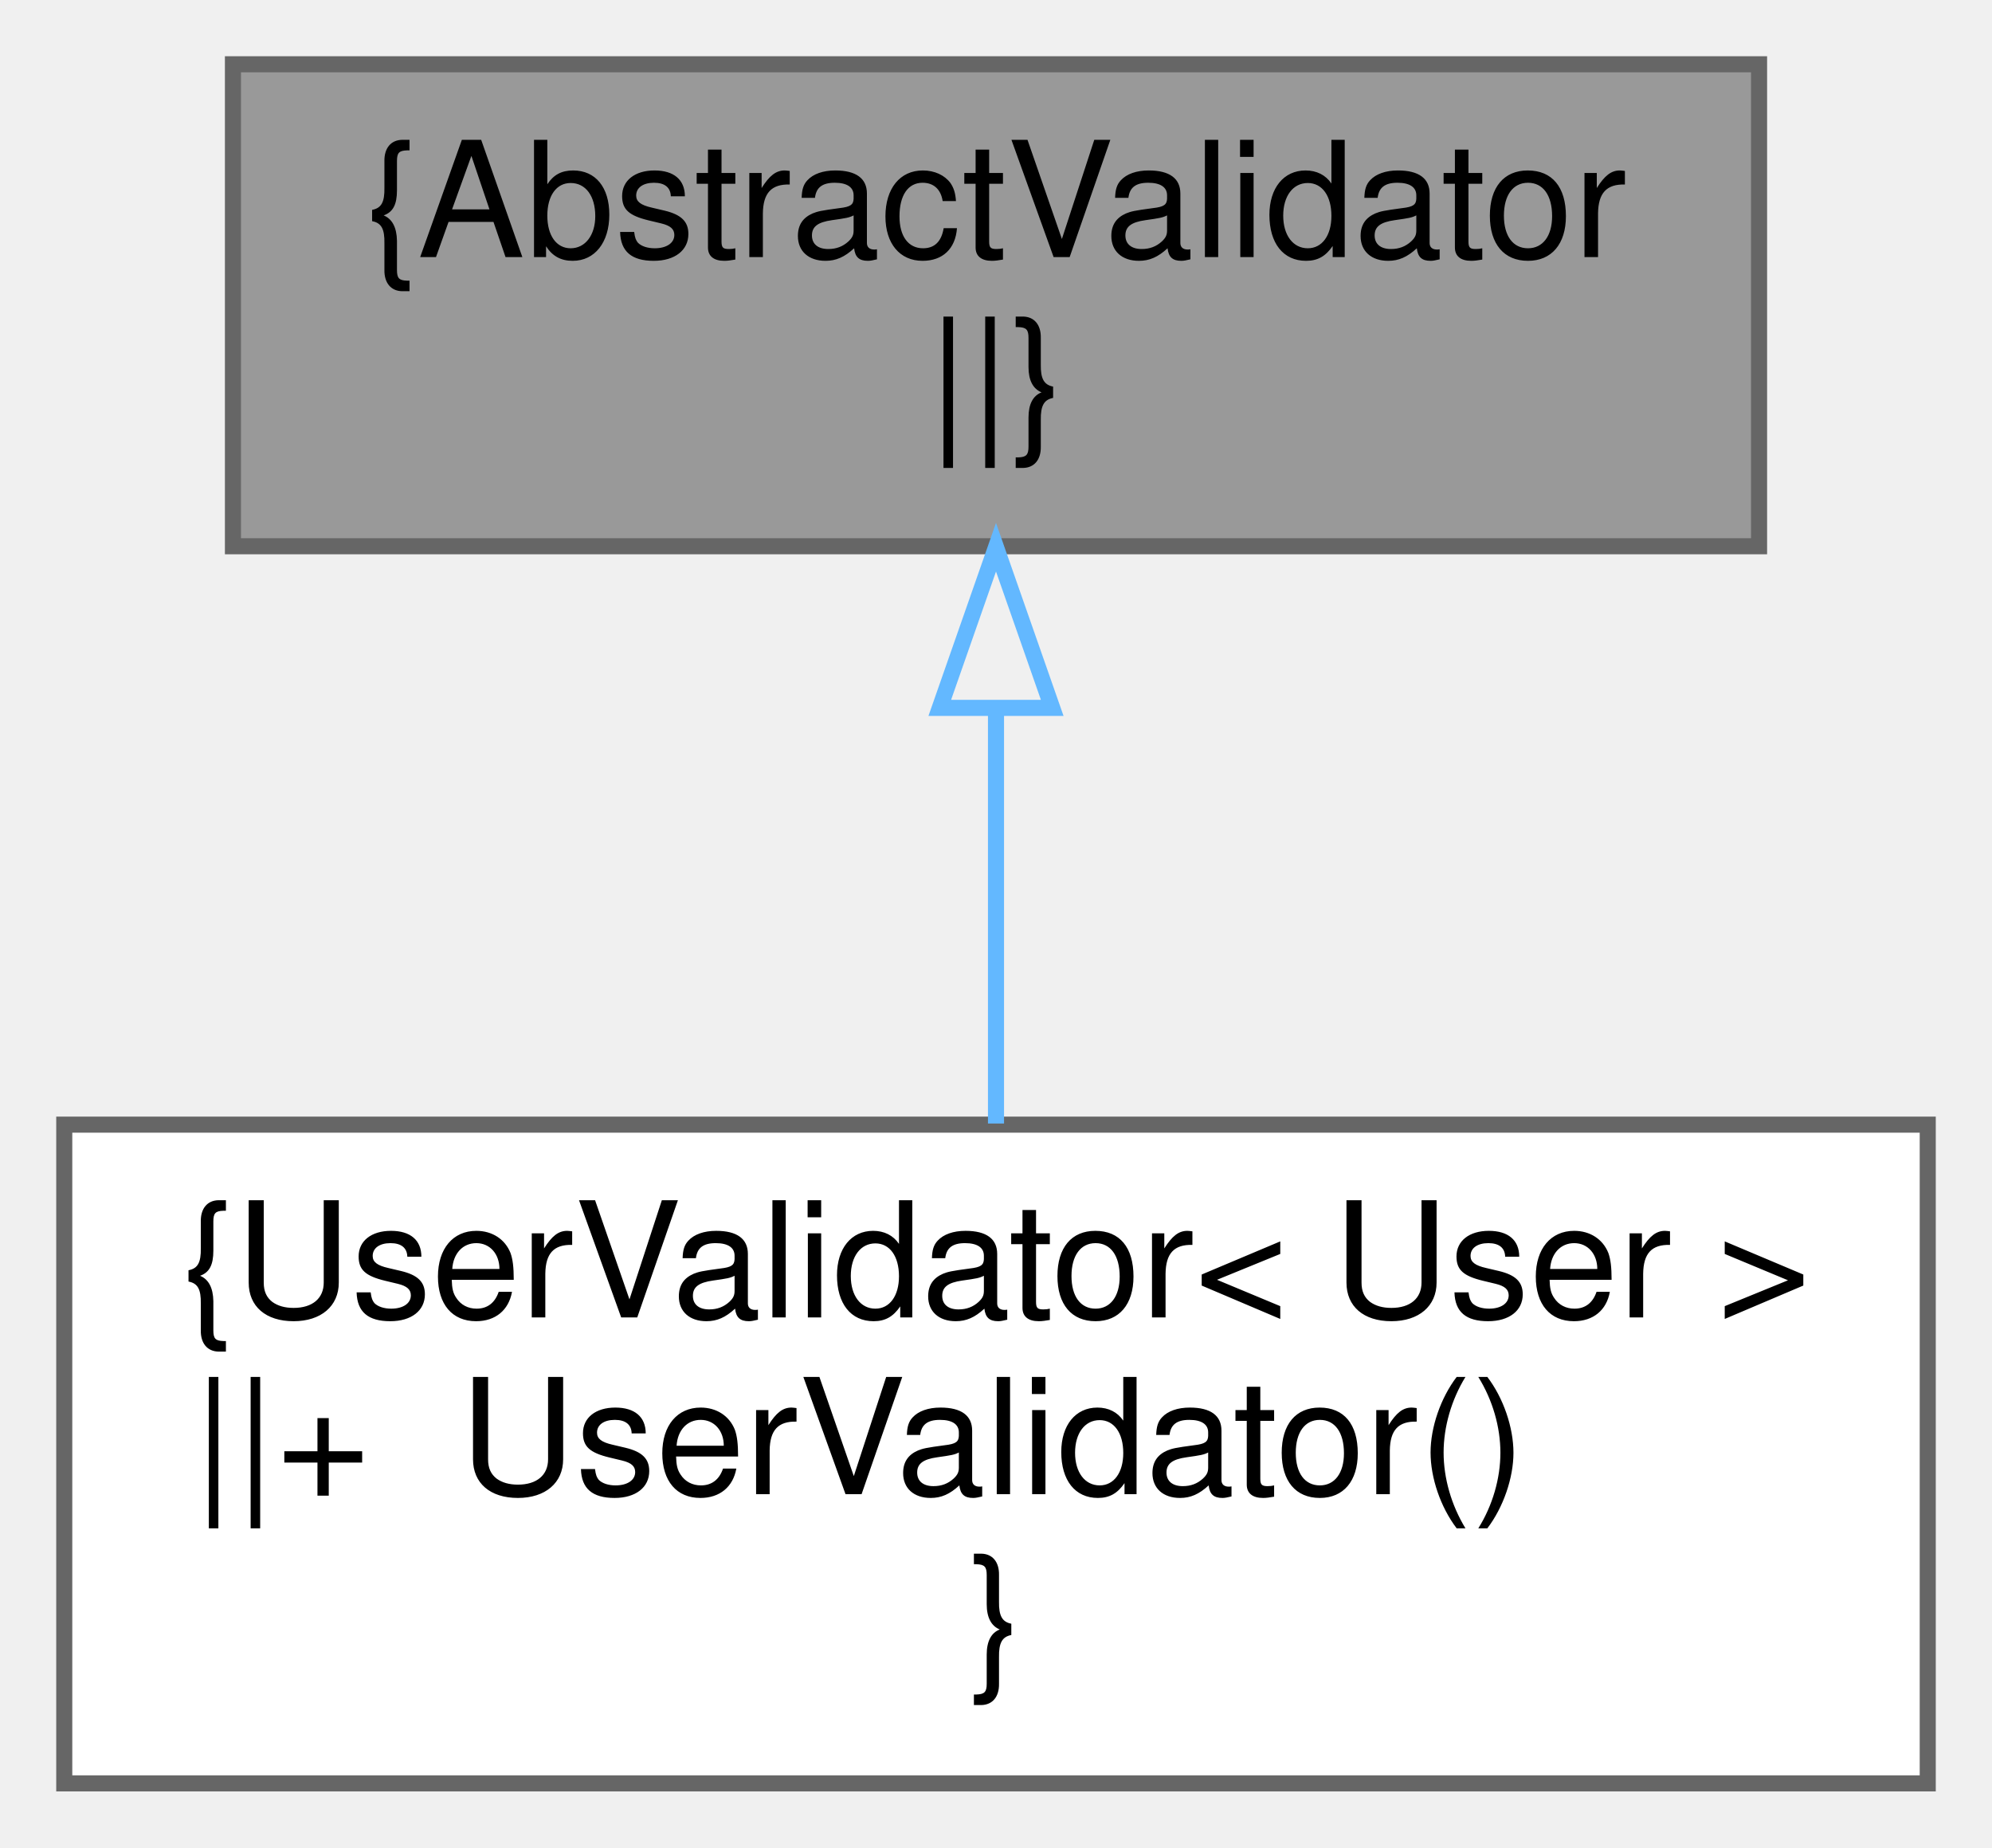
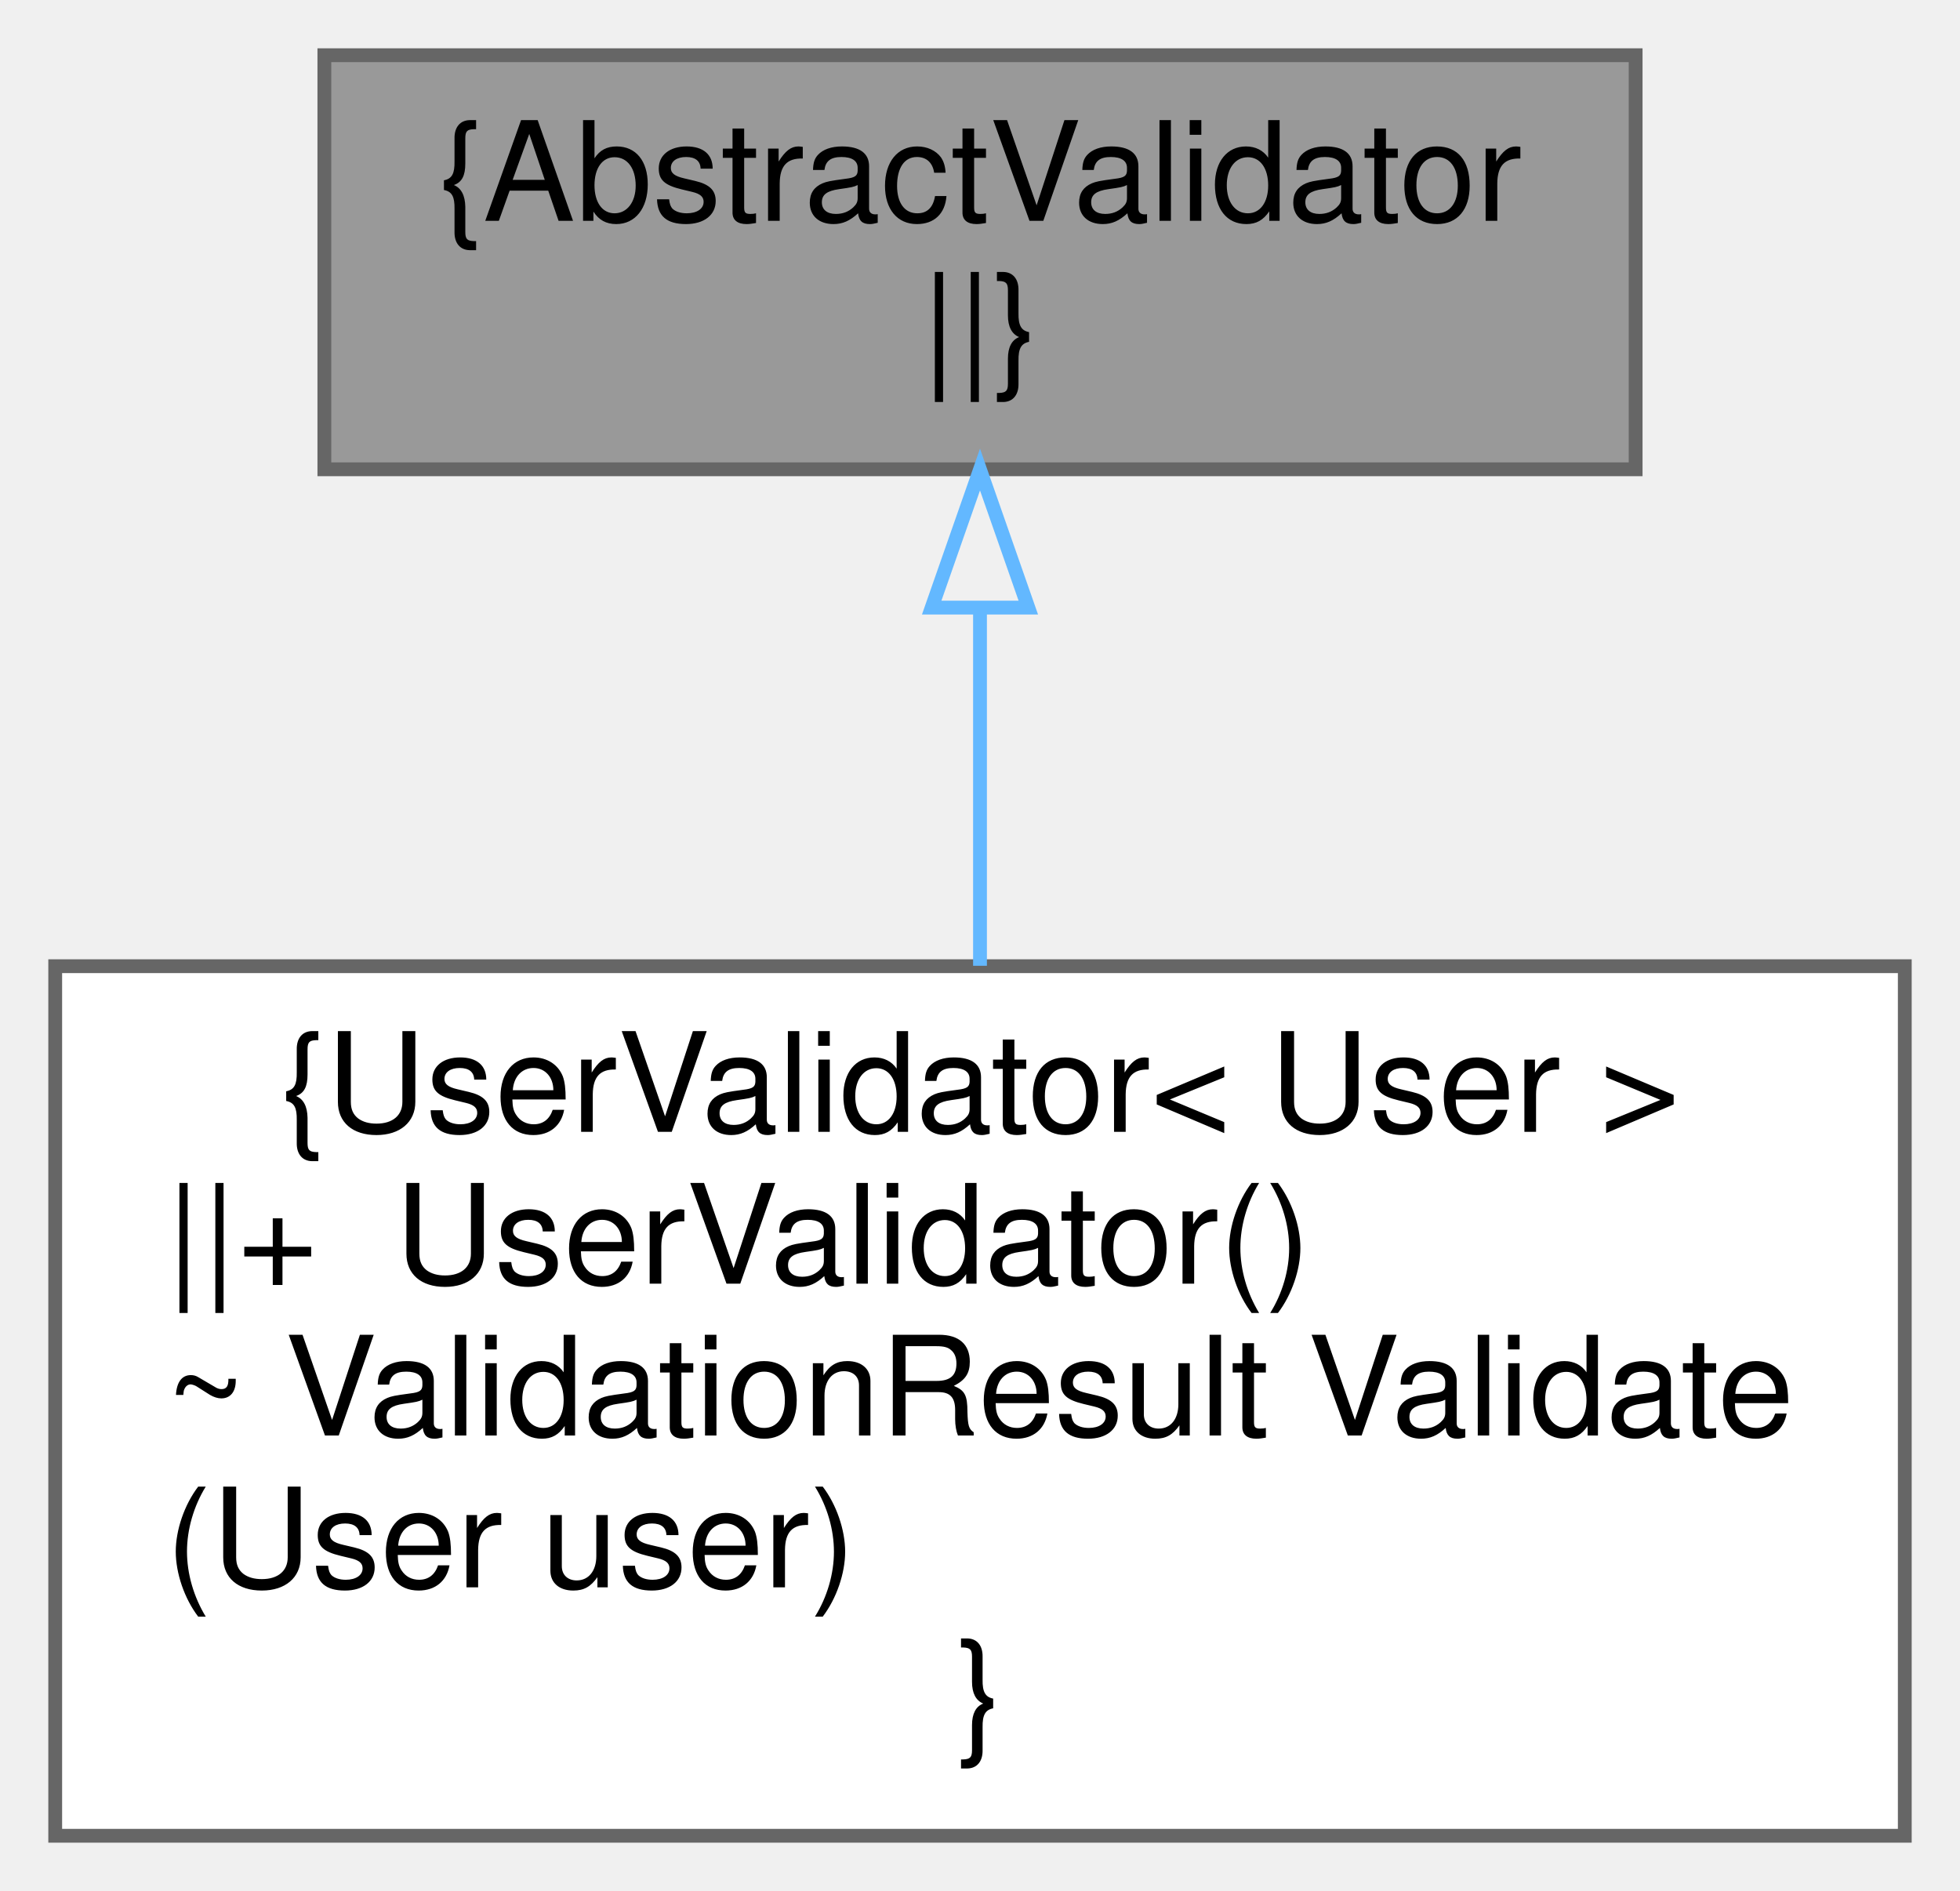
- <svg xmlns="http://www.w3.org/2000/svg" xmlns:xlink="http://www.w3.org/1999/xlink" width="124pt" height="115pt" viewBox="0.00 0.00 124.00 115.00">
-   <g id="graph0" class="graph" transform="scale(1 1) rotate(0) translate(4 111)">
+ <svg xmlns="http://www.w3.org/2000/svg" xmlns:xlink="http://www.w3.org/1999/xlink" width="142pt" height="137pt" viewBox="0.00 0.00 142.00 137.00">
+   <g id="graph0" class="graph" transform="scale(1 1) rotate(0) translate(4 133)">
    <g id="node1" class="node">
      <g id="a_node1">
        <a xlink:title=" ">
-           <polygon fill="#999999" stroke="#666666" points="105.5,-107 10.5,-107 10.5,-77 105.5,-77 105.5,-107" />
-           <text text-anchor="middle" x="58" y="-95" font-family="Helvetica,sans-Serif" font-size="10.00">{AbstractValidator</text>
-           <text text-anchor="middle" x="58" y="-84" font-family="Helvetica,sans-Serif" font-size="10.00">||}</text>
+           <polygon fill="#999999" stroke="#666666" points="114.5,-129 19.5,-129 19.5,-99 114.5,-99 114.5,-129" />
+           <text text-anchor="middle" x="67" y="-117" font-family="Helvetica,sans-Serif" font-size="10.00">{AbstractValidator</text>
+           <text text-anchor="middle" x="67" y="-106" font-family="Helvetica,sans-Serif" font-size="10.00">||}</text>
        </a>
      </g>
    </g>
    <g id="node2" class="node">
      <g id="a_node2">
        <a xlink:href="../../d3/d29/classdoxygen__documentation__example_1_1_validators_1_1_user_validator.html" target="_top" xlink:title="A FluentValidation validator for objects of type User">
-           <polygon fill="white" stroke="#666666" points="116,-41 0,-41 0,0 116,0 116,-41" />
-           <text text-anchor="middle" x="58" y="-29" font-family="Helvetica,sans-Serif" font-size="10.00">{UserValidator&lt; User &gt;</text>
-           <text text-anchor="start" x="8" y="-18" font-family="Helvetica,sans-Serif" font-size="10.00">||+  UserValidator()</text>
-           <text text-anchor="middle" x="58" y="-7" font-family="Helvetica,sans-Serif" font-size="10.00">}</text>
+           <polygon fill="white" stroke="#666666" points="134,-63 0,-63 0,0 134,0 134,-63" />
+           <text text-anchor="middle" x="67" y="-51" font-family="Helvetica,sans-Serif" font-size="10.00">{UserValidator&lt; User &gt;</text>
+           <text text-anchor="start" x="8" y="-40" font-family="Helvetica,sans-Serif" font-size="10.00">||+  UserValidator()</text>
+           <text text-anchor="start" x="8" y="-29" font-family="Helvetica,sans-Serif" font-size="10.00">~ ValidationResult Validate</text>
+           <text text-anchor="start" x="8" y="-18" font-family="Helvetica,sans-Serif" font-size="10.00">(User user)</text>
+           <text text-anchor="middle" x="67" y="-7" font-family="Helvetica,sans-Serif" font-size="10.00">}</text>
        </a>
      </g>
    </g>
    <g id="edge1" class="edge">
-       <path fill="none" stroke="#63b8ff" d="M58,-66.91C58,-58.47 58,-49.1 58,-41.07" />
-       <polygon fill="none" stroke="#63b8ff" points="54.5,-66.94 58,-76.94 61.5,-66.94 54.5,-66.94" />
+       <path fill="none" stroke="#63b8ff" d="M67,-88.74C67,-80.65 67,-71.54 67,-63.03" />
+       <polygon fill="none" stroke="#63b8ff" points="63.5,-88.98 67,-98.98 70.5,-88.98 63.5,-88.98" />
    </g>
  </g>
</svg>
